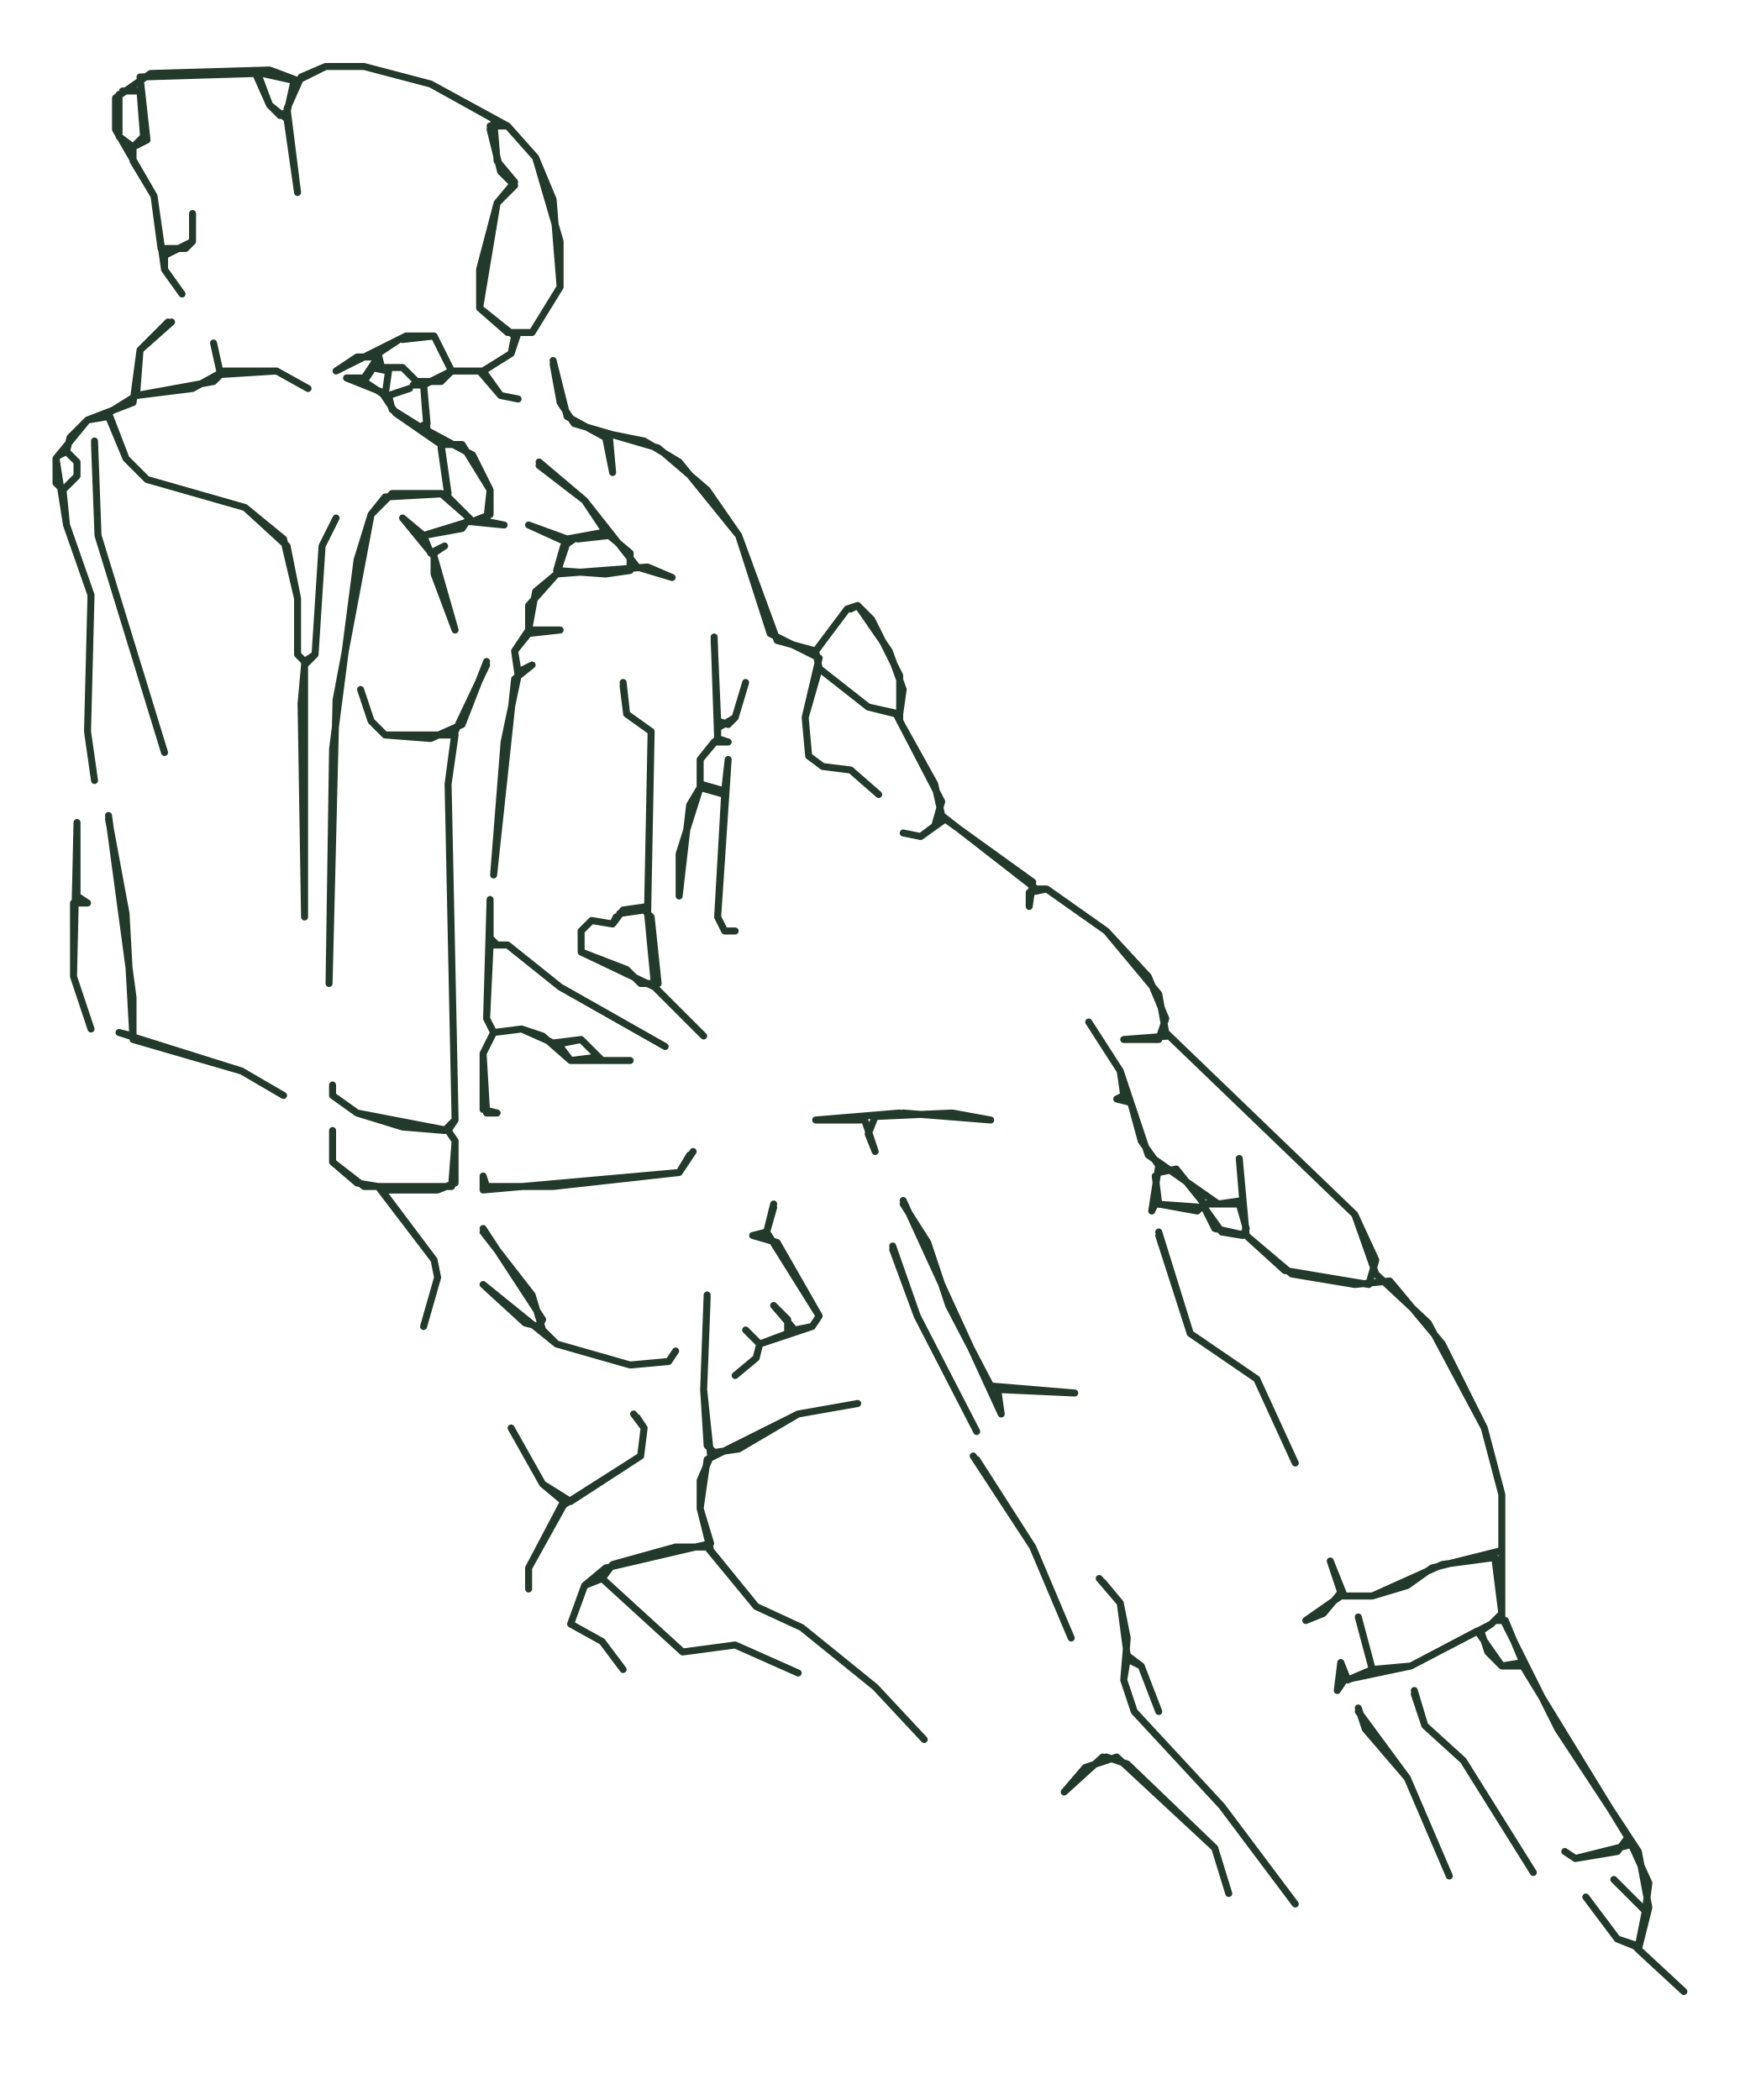
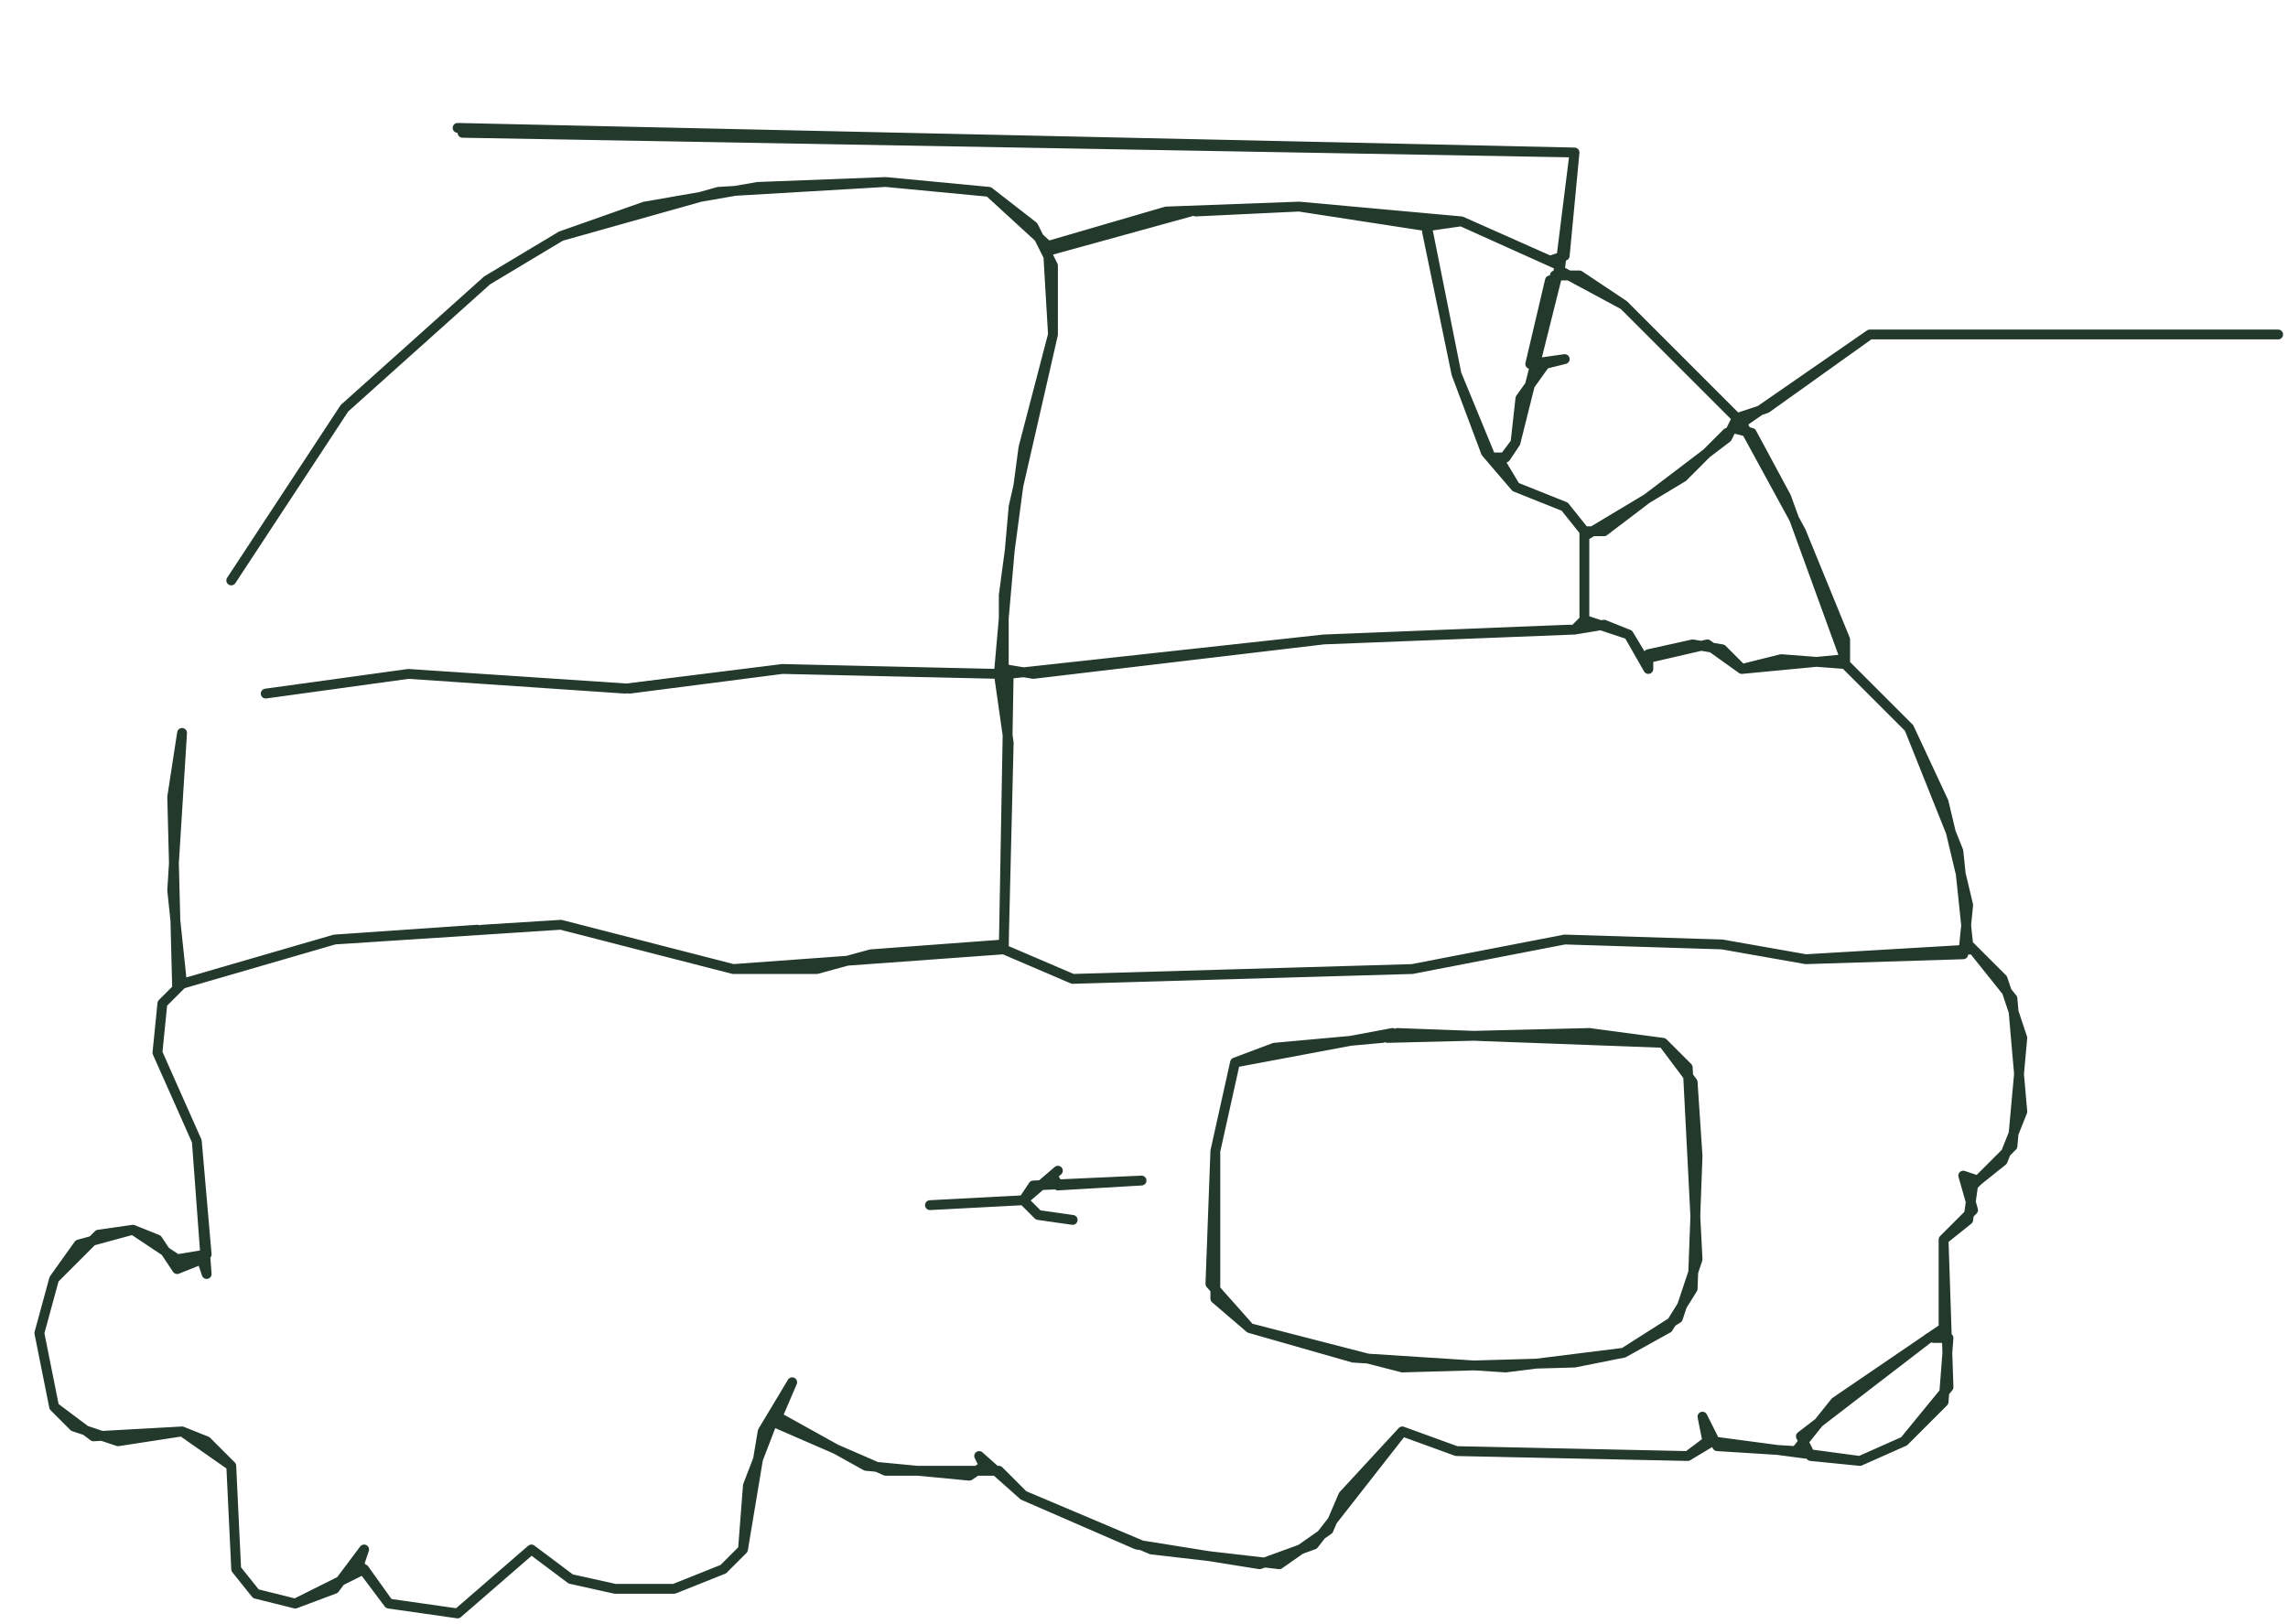
- <svg xmlns="http://www.w3.org/2000/svg" viewBox="0 0 497 600">
+ <svg xmlns="http://www.w3.org/2000/svg" viewBox="0 0 465 330">
  <g>
-     <path d="M315,502 304,512 310,505 319,502 347,528 351,541 347,528 322,504 316,502 M388,488 390,494 402,508 414,536 402,508 388,489 M404,483 407,493 418,503 438,535 418,503 407,493 404,484 M427,463 430,463 435,475 429,476 425,472 423,466 426,464 M314,451 320,458 322,468 321,480 324,489 349,516 370,544 349,516 324,489 321,480 322,474 326,476 331,489 326,476 322,473 320,458 315,452 M278,416 295,442 306,468 295,442 279,417 M181,404 184,408 183,416 163,429 155,424 146,408 155,424 161,429 151,448 151,454 151,448 161,430 183,416 184,408 182,405 M202,370 201,397 203,416 200,423 200,431 203,441 173,448 167,453 163,464 172,469 178,477 172,469 163,464 167,453 172,451 195,472 210,470 228,478 210,470 195,472 172,451 175,447 193,442 202,442 216,459 229,465 250,482 264,497 250,482 229,465 216,459 203,443 200,431 202,417 228,404 245,401 228,404 211,414 204,415 202,413 201,397 202,371 M255,356 262,376 279,409 262,376 255,357 M331,352 340,381 359,394 370,418 359,394 340,381 331,353 M138,351 155,377 154,379 150,378 138,367 159,384 180,390 191,389 193,386 191,389 180,390 159,384 155,380 152,370 138,352 M344,344 354,344 356,351 355,353 349,352 344,345 M221,344 219,352 215,353 222,355 234,376 232,379 227,380 221,373 225,377 225,381 217,384 213,380 217,384 216,388 210,393 216,388 217,384 232,379 234,376 219,352 221,345 M258,343 286,404 285,397 307,398 283,396 271,373 265,355 258,344 M331,335 336,334 344,344 342,346 331,344 330,336 M198,329 194,335 158,339 139,339 138,336 138,340 194,335 197,330 M257,318 233,320 247,320 250,329 248,324 250,319 272,318 283,320 258,318 M161,298 166,297 171,302 163,303 160,299 M177,261 184,260 186,262 188,281 183,281 179,277 166,272 166,266 169,263 175,264 176,262 M140,257 139,291 141,295 138,301 139,318 142,318 138,317 138,301 141,295 149,294 155,296 163,303 180,303 172,303 166,297 158,298 149,294 141,295 139,291 140,270 145,270 160,282 190,299 160,282 145,270 142,270 140,268 140,258 M22,235 21,279 26,294 21,279 21,258 25,258 22,256 22,236 M31,233 38,285 38,296 34,295 69,306 81,313 69,306 38,297 36,261 31,234 M178,195 179,204 186,209 185,259 178,260 175,264 169,263 166,266 166,272 187,282 201,296 187,282 185,261 186,209 179,204 178,196 M139,189 132,207 123,211 110,210 106,206 103,197 106,206 110,210 130,210 128,224 130,320 127,323 115,322 102,318 95,313 95,310 95,313 102,318 128,323 130,326 129,339 104,339 95,332 95,323 95,332 102,338 108,339 124,360 125,365 121,379 125,365 124,360 109,340 125,340 130,338 130,326 128,323 130,320 128,224 130,209 139,190 M204,182 205,211 200,217 200,225 194,244 194,256 197,230 200,225 207,227 205,262 207,266 210,266 207,266 205,262 208,217 207,226 200,224 200,217 204,212 208,212 205,211 205,208 210,205 213,195 210,205 208,207 205,206 204,183 M243,174 245,173 254,186 258,197 257,204 248,202 234,191 233,186 242,174 M165,154 174,153 180,158 180,163 173,164 159,163 161,156 164,154 M154,132 167,143 173,152 162,154 151,150 162,155 159,164 151,173 151,180 147,186 148,193 144,212 141,250 147,194 152,190 148,192 147,186 151,181 160,180 151,180 153,169 159,164 185,162 192,165 182,162 167,143 154,133 M17,130 19,129 22,132 22,136 18,140 16,138 16,131 M126,127 132,127 140,140 140,147 135,149 128,142 126,128 M27,126 28,153 47,215 28,153 27,127 M118,110 121,110 122,121 120,122 112,117 111,113 117,111 M106,105 111,106 110,113 104,109 106,106 M158,103 162,119 173,125 175,135 174,124 184,126 194,132 211,153 220,181 234,188 230,205 231,216 235,219 243,220 251,227 243,220 235,219 231,216 230,205 234,191 248,202 256,204 269,229 267,236 263,239 258,238 263,239 270,234 295,252 294,259 294,255 299,254 316,266 328,279 333,291 331,297 321,297 334,296 387,347 393,360 391,367 367,363 356,353 354,331 355,343 348,344 328,330 320,306 311,292 320,306 321,313 319,314 323,315 326,326 331,333 329,346 330,344 344,345 347,351 356,353 369,364 387,367 397,366 412,384 424,408 429,427 429,443 409,448 402,453 392,456 384,456 380,446 383,455 378,461 373,463 383,456 392,456 412,447 427,445 429,461 426,464 403,476 392,477 388,462 392,477 385,480 383,475 382,483 384,480 403,476 422,466 429,476 435,476 465,525 462,529 450,531 447,529 450,531 466,527 471,538 470,546 461,537 470,546 468,556 462,554 453,542 462,554 467,556 481,569 468,557 471,545 468,529 445,494 429,462 429,427 424,408 408,378 393,364 387,347 333,295 331,284 316,266 299,254 296,254 269,233 267,224 257,206 257,193 249,177 245,173 242,174 233,186 222,183 211,153 202,140 188,128 164,121 160,115 158,104 M115,97 124,96 129,106 126,109 119,109 115,105 109,105 108,101 114,97 M48,92 40,100 38,115 25,120 16,131 19,150 26,170 25,209 27,223 25,209 26,170 19,150 18,140 22,136 22,132 19,129 20,125 25,120 31,119 36,131 42,137 70,145 82,156 85,171 85,187 87,189 87,262 86,201 87,190 90,187 92,156 96,148 92,156 90,187 87,189 85,187 85,171 81,154 70,145 42,137 36,131 31,118 39,113 55,111 64,106 79,106 88,111 79,106 63,107 61,98 63,107 61,109 39,113 40,100 49,92 M140,36 145,36 153,45 160,69 160,82 152,95 145,95 137,88 142,58 147,53 143,49 140,37 M35,26 40,26 41,39 38,42 34,39 34,27 M75,21 84,23 82,32 80,33 77,30 74,22 M93,19 85,23 77,20 43,21 33,28 33,37 44,56 47,77 52,84 47,77 47,73 55,69 55,61 55,69 53,71 46,71 44,56 38,46 38,42 42,40 40,22 73,21 77,30 82,34 85,55 82,31 86,22 93,19 104,19 123,24 141,34 142,46 147,52 142,58 137,77 137,88 147,96 146,101 138,106 129,106 124,96 116,96 96,106 102,102 108,102 104,108 99,108 109,112 113,118 126,127 128,141 110,142 106,147 102,160 95,214 94,281 96,200 106,147 112,141 126,141 134,148 132,151 121,153 115,148 124,159 130,180 124,164 124,158 127,156 123,158 121,153 134,149 144,150 139,149 140,140 135,130 122,123 121,110 129,106 137,106 143,113 148,114 143,113 138,106 146,101 148,95 152,95 160,82 158,57 153,45 145,36 123,24 104,19 94,19" fill="none" stroke="#23392c" stroke-width="2" stroke-linecap="round" stroke-linejoin="round" />
+     <path d="M393,272 396,272 395,285 387,293 378,297 368,296 366,292 392,272 M215,238 208,244 189,245 208,244 211,247 218,248 211,247 208,244 210,241 232,240 215,241 214,239 M282,211 323,210 338,212 343,217 345,256 341,268 330,275 306,278 275,276 254,270 247,264 247,234 251,216 259,213 281,211 M283,210 251,216 247,234 246,261 254,270 285,278 320,277 330,275 339,270 344,262 345,235 344,220 338,212 284,210 M98,189 114,188 149,197 204,193 218,199 287,197 318,191 350,192 367,195 401,193 409,203 411,226 407,236 402,240 399,239 401,246 395,252 395,270 373,285 365,295 349,294 346,288 347,293 343,296 296,295 285,291 267,314 256,318 231,314 208,304 199,296 200,298 197,300 176,298 158,288 161,281 155,291 151,315 147,319 137,323 125,323 116,321 108,315 93,328 79,326 73,318 74,315 68,323 60,326 52,324 48,319 47,298 37,291 24,293 15,290 11,286 8,271 11,260 20,251 27,250 32,252 36,258 41,256 42,259 40,232 32,214 33,204 37,200 68,191 97,189 M320,128 326,127 331,129 335,136 335,133 344,131 350,132 354,136 362,134 375,135 388,148 395,163 400,184 399,194 367,195 350,192 318,191 287,197 218,199 204,193 205,137 269,130 319,128 M352,87 356,88 363,101 375,134 354,136 347,131 334,134 331,129 322,126 322,109 342,97 351,88 M316,56 321,56 330,62 353,85 351,89 326,108 322,108 318,103 308,99 305,94 308,90 309,81 314,74 318,73 311,74 315,57 M290,46 297,45 317,54 308,90 306,93 303,93 296,76 290,47 M243,43 264,42 290,46 296,76 302,92 308,99 318,103 322,108 322,126 320,128 269,130 210,137 204,136 204,121 208,91 214,68 213,51 242,43 M93,26 320,31 318,52 315,53 297,45 264,42 237,43 213,50 201,39 180,37 154,38 131,42 114,48 99,57 70,83 47,118 70,83 99,57 114,48 146,39 180,37 201,39 210,46 214,54 214,68 206,103 203,137 159,136 128,140 83,137 54,141 83,137 127,140 159,136 203,137 205,151 204,192 177,194 166,197 149,197 114,188 68,191 37,200 35,181 37,149 35,162 36,201 33,204 32,214 40,232 42,255 36,256 27,250 16,253 11,260 8,271 11,286 19,292 37,291 42,293 47,298 48,319 52,324 60,326 74,319 79,326 93,328 108,315 116,321 125,323 137,323 147,319 151,315 152,302 157,289 180,299 203,299 208,304 234,315 260,318 270,311 273,304 285,291 296,295 343,296 348,293 378,297 387,293 396,282 395,252 400,248 401,241 409,233 411,211 407,199 400,192 398,173 388,148 375,135 375,130 366,108 354,86 380,68 463,68 380,68 359,83 353,85 330,62 317,55 320,31 94,27" fill="none" stroke="#23392c" stroke-width="2" stroke-linecap="round" stroke-linejoin="round" />
  </g>
</svg>
